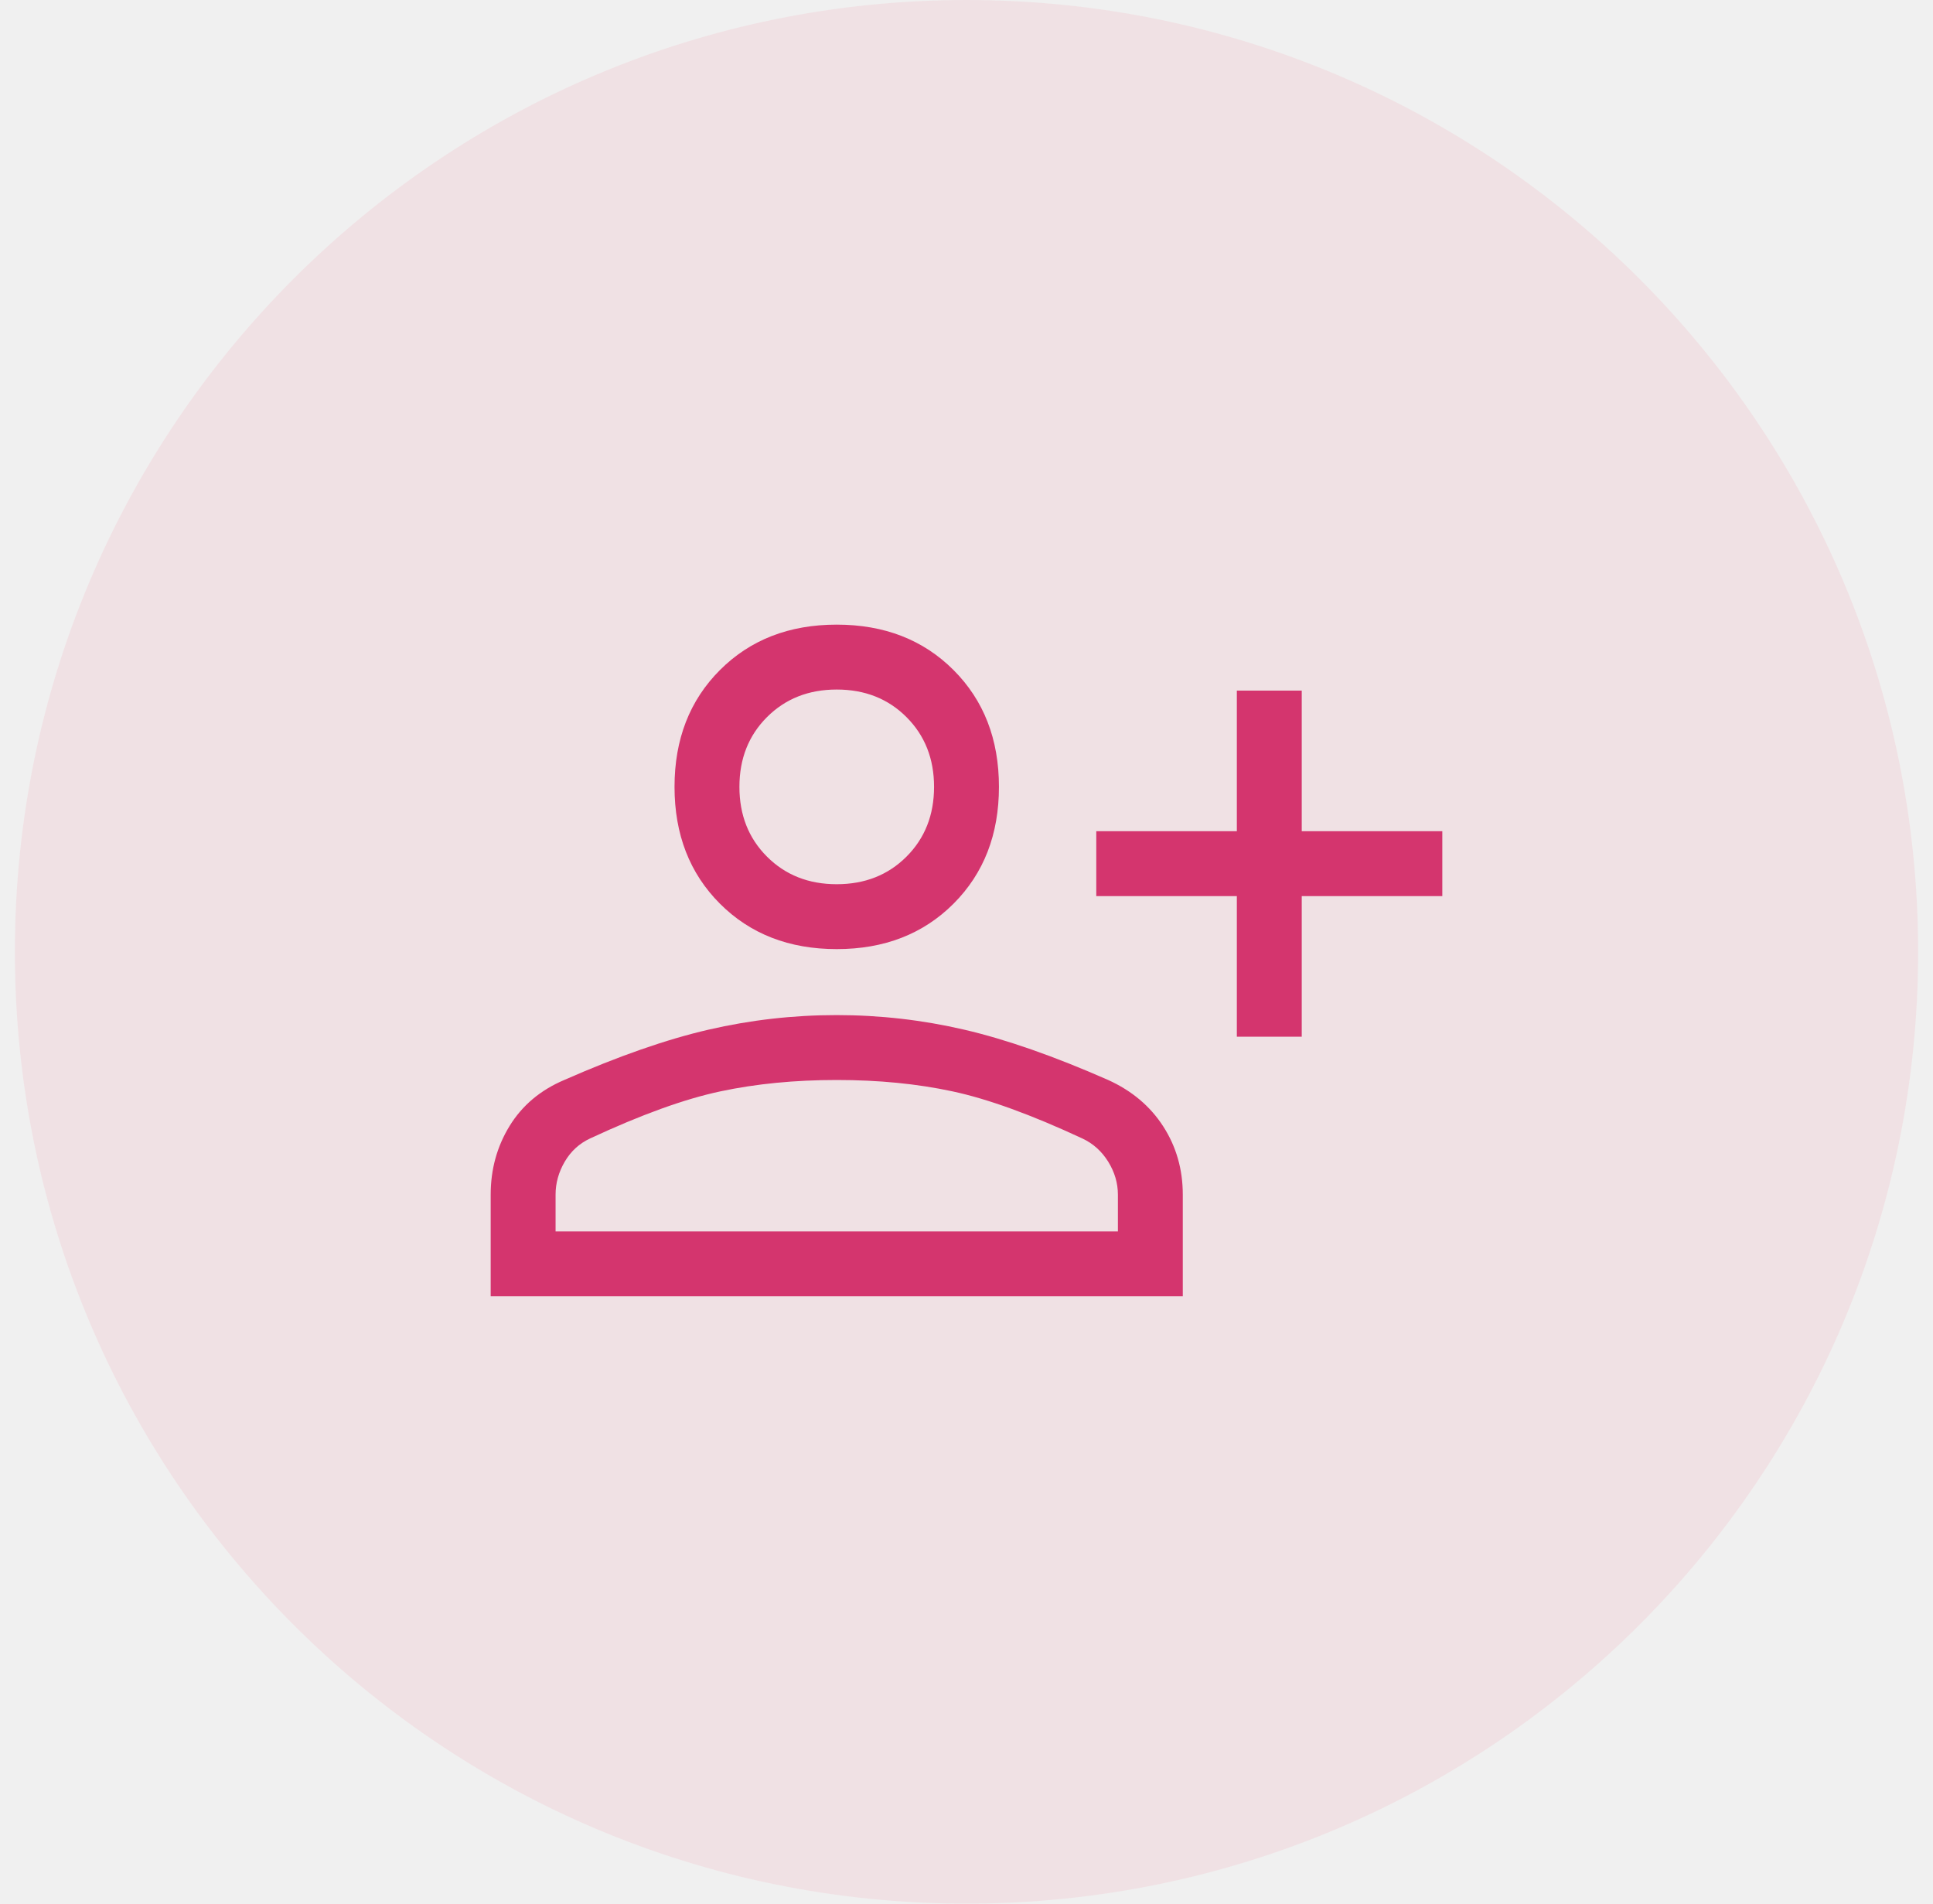
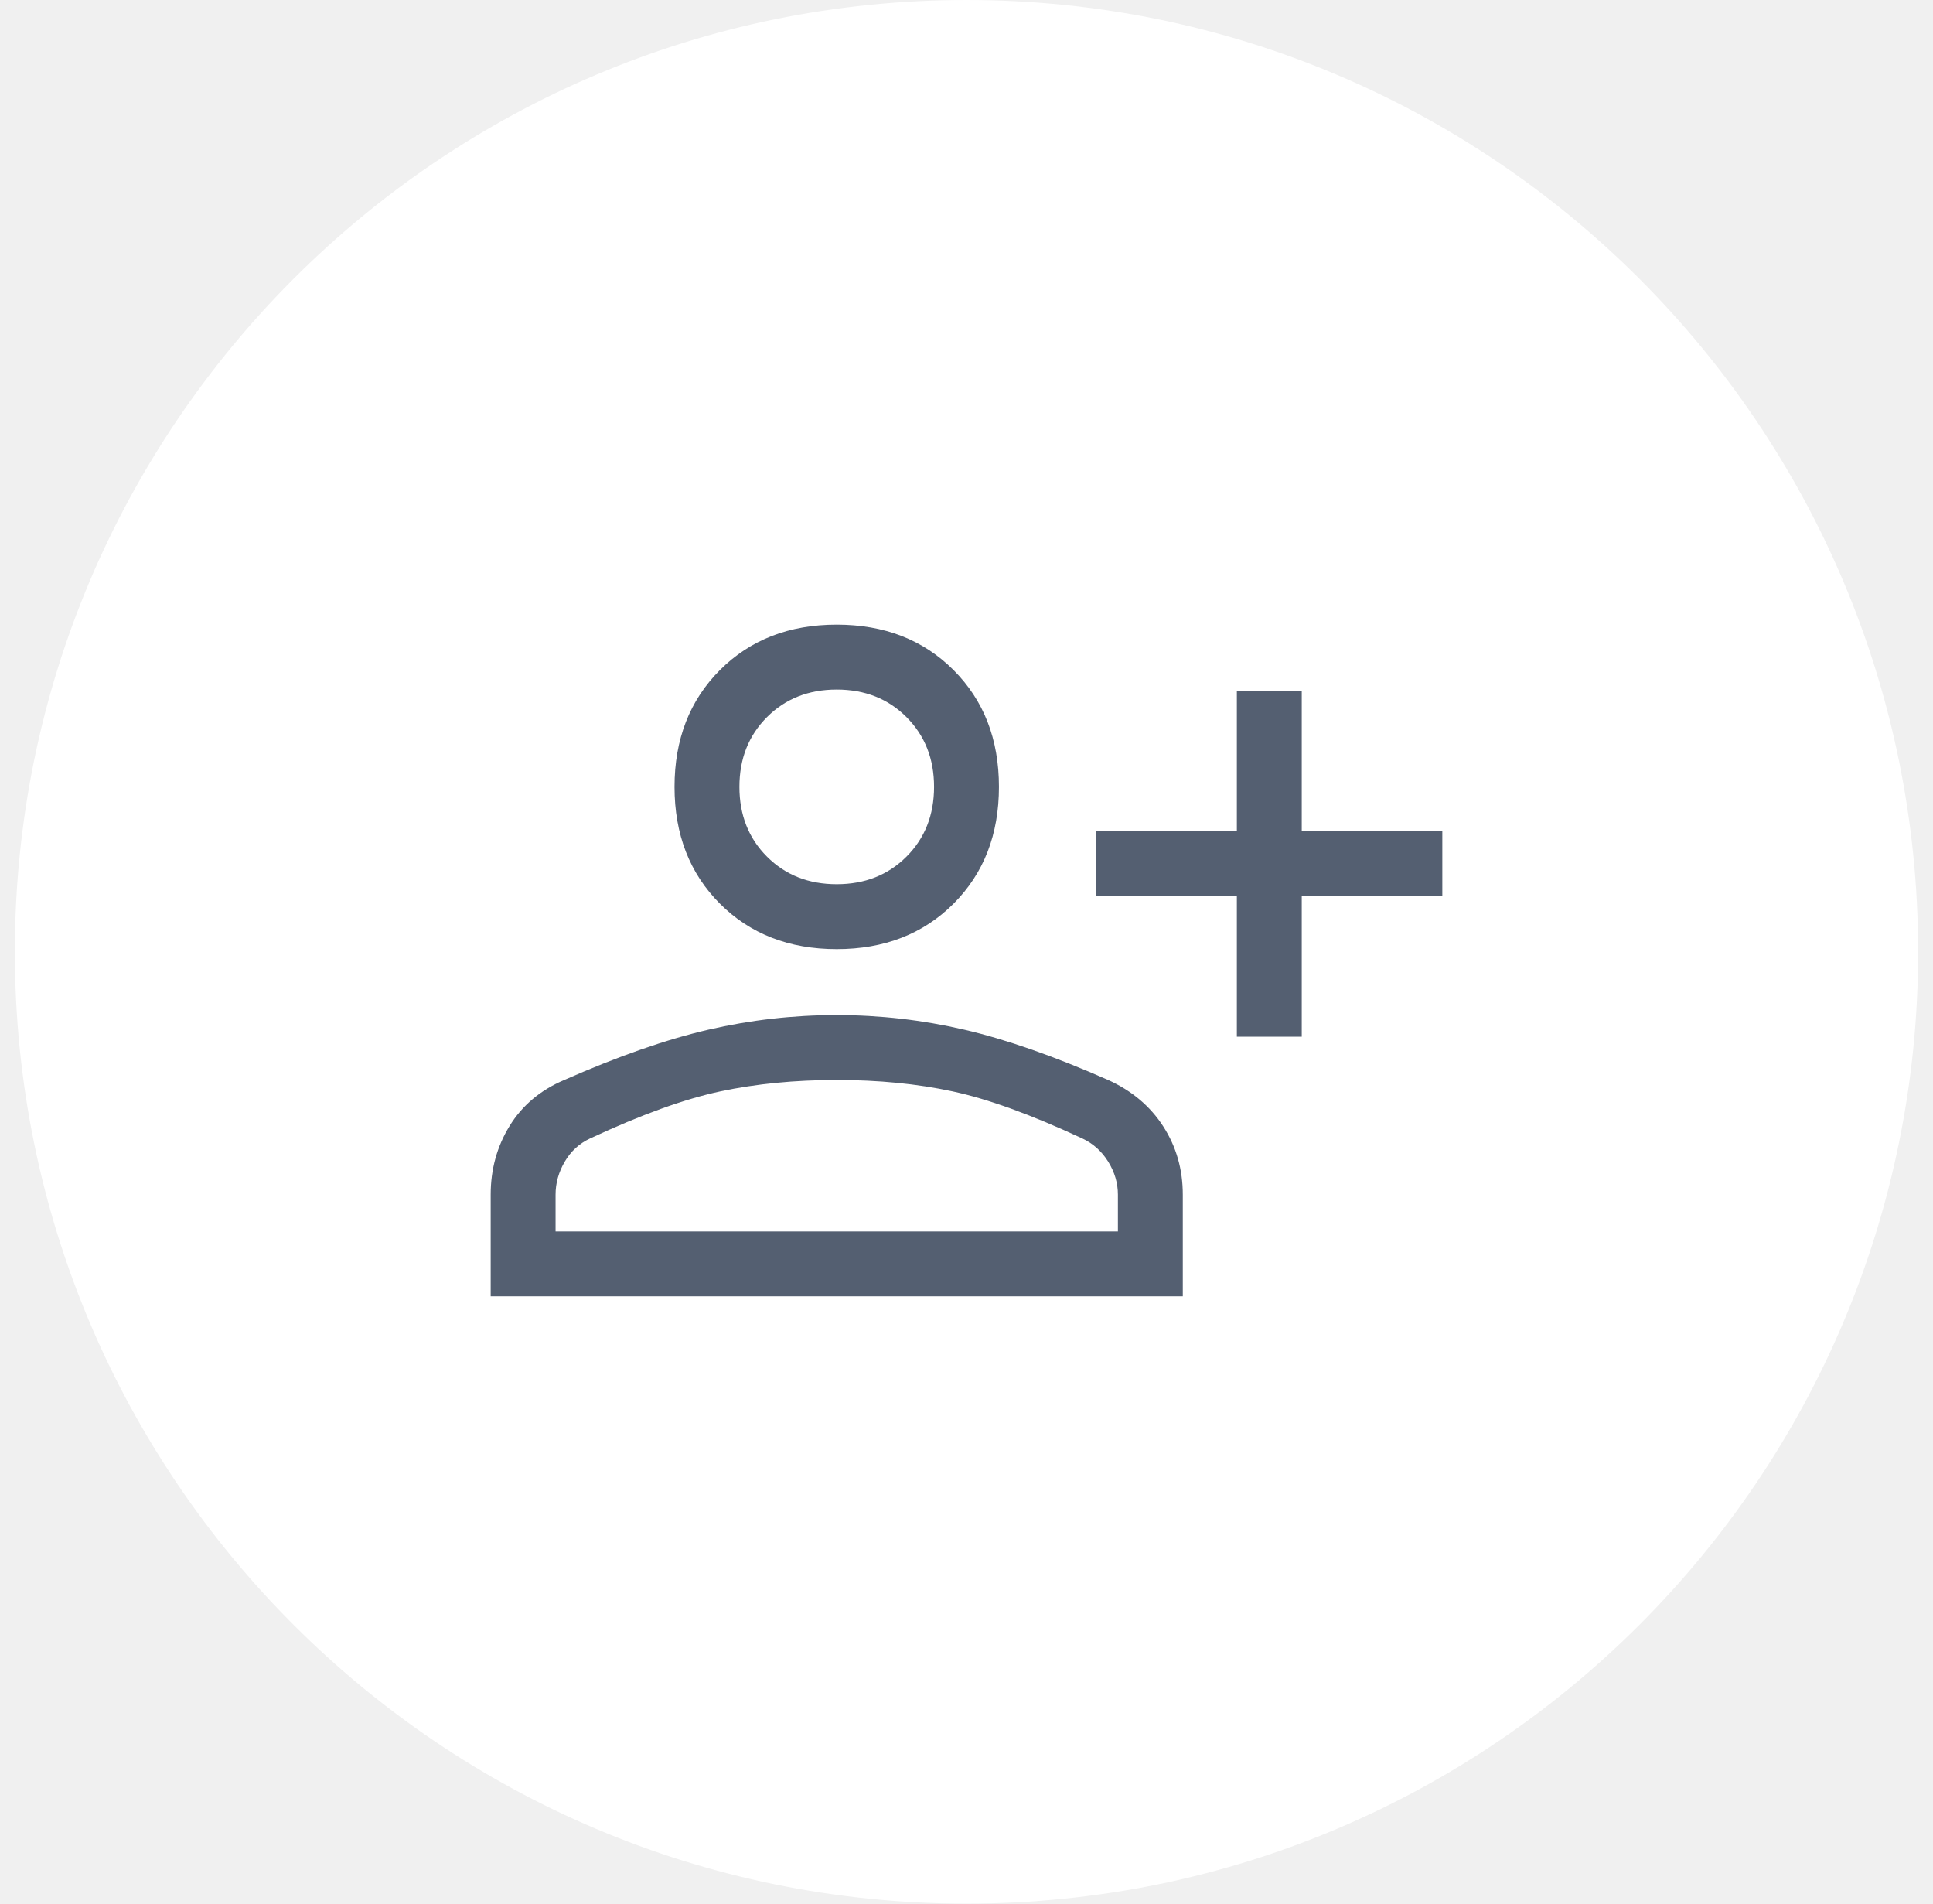
<svg xmlns="http://www.w3.org/2000/svg" width="65" height="64" viewBox="0 0 65 64" fill="none">
-   <rect x="0.5" width="64" height="64" rx="32" fill="#F95F80" fill-opacity="0.1" />
-   <path d="M41.591 34.854V30.127H36.864V27.945H41.591V23.218H43.773V27.945H48.5V30.127H43.773V34.854H41.591ZM28.136 31.909C26.536 31.909 25.227 31.4 24.209 30.382C23.191 29.363 22.682 28.054 22.682 26.454C22.682 24.854 23.191 23.545 24.209 22.527C25.227 21.509 26.536 21 28.136 21C29.736 21 31.046 21.509 32.064 22.527C33.082 23.545 33.591 24.854 33.591 26.454C33.591 28.054 33.082 29.363 32.064 30.382C31.046 31.4 29.736 31.909 28.136 31.909ZM16.5 43.582V40.163C16.5 39.315 16.712 38.545 17.136 37.854C17.561 37.163 18.173 36.648 18.973 36.309C20.791 35.509 22.407 34.945 23.821 34.618C25.236 34.291 26.672 34.127 28.131 34.127C29.589 34.127 31.021 34.291 32.427 34.618C33.833 34.945 35.446 35.509 37.264 36.309C38.064 36.672 38.682 37.194 39.118 37.873C39.554 38.551 39.773 39.315 39.773 40.163V43.582H16.5ZM18.682 41.4H37.591V40.163C37.591 39.776 37.482 39.406 37.264 39.054C37.045 38.703 36.755 38.442 36.391 38.273C34.67 37.472 33.215 36.945 32.027 36.691C30.839 36.436 29.542 36.309 28.136 36.309C26.73 36.309 25.427 36.436 24.227 36.691C23.027 36.945 21.567 37.472 19.846 38.273C19.482 38.442 19.197 38.703 18.991 39.054C18.785 39.406 18.682 39.776 18.682 40.163V41.4ZM28.136 29.727C29.082 29.727 29.864 29.418 30.482 28.8C31.1 28.182 31.409 27.4 31.409 26.454C31.409 25.509 31.1 24.727 30.482 24.109C29.864 23.491 29.082 23.182 28.136 23.182C27.191 23.182 26.409 23.491 25.791 24.109C25.173 24.727 24.864 25.509 24.864 26.454C24.864 27.4 25.173 28.182 25.791 28.8C26.409 29.418 27.191 29.727 28.136 29.727Z" fill="#D4356E" />
+   <rect x="0.5" width="64" height="64" rx="32" fill="white" />
+   <path d="M41.591 34.854V30.127H36.864V27.945H41.591V23.218H43.773V27.945H48.5V30.127H43.773V34.854H41.591ZM28.136 31.909C26.536 31.909 25.227 31.4 24.209 30.382C23.191 29.363 22.682 28.054 22.682 26.454C22.682 24.854 23.191 23.545 24.209 22.527C25.227 21.509 26.536 21 28.136 21C29.736 21 31.046 21.509 32.064 22.527C33.082 23.545 33.591 24.854 33.591 26.454C33.591 28.054 33.082 29.363 32.064 30.382C31.046 31.4 29.736 31.909 28.136 31.909ZM16.5 43.582V40.163C16.5 39.315 16.712 38.545 17.136 37.854C17.561 37.163 18.173 36.648 18.973 36.309C20.791 35.509 22.407 34.945 23.821 34.618C25.236 34.291 26.672 34.127 28.131 34.127C29.589 34.127 31.021 34.291 32.427 34.618C33.833 34.945 35.446 35.509 37.264 36.309C38.064 36.672 38.682 37.194 39.118 37.873C39.554 38.551 39.773 39.315 39.773 40.163V43.582H16.5ZM18.682 41.4H37.591V40.163C37.591 39.776 37.482 39.406 37.264 39.054C37.045 38.703 36.755 38.442 36.391 38.273C34.67 37.472 33.215 36.945 32.027 36.691C30.839 36.436 29.542 36.309 28.136 36.309C26.73 36.309 25.427 36.436 24.227 36.691C23.027 36.945 21.567 37.472 19.846 38.273C19.482 38.442 19.197 38.703 18.991 39.054C18.785 39.406 18.682 39.776 18.682 40.163V41.4ZM28.136 29.727C29.082 29.727 29.864 29.418 30.482 28.8C31.1 28.182 31.409 27.4 31.409 26.454C31.409 25.509 31.1 24.727 30.482 24.109C29.864 23.491 29.082 23.182 28.136 23.182C27.191 23.182 26.409 23.491 25.791 24.109C25.173 24.727 24.864 25.509 24.864 26.454C24.864 27.4 25.173 28.182 25.791 28.8C26.409 29.418 27.191 29.727 28.136 29.727Z" fill="#545F71" />
</svg>
